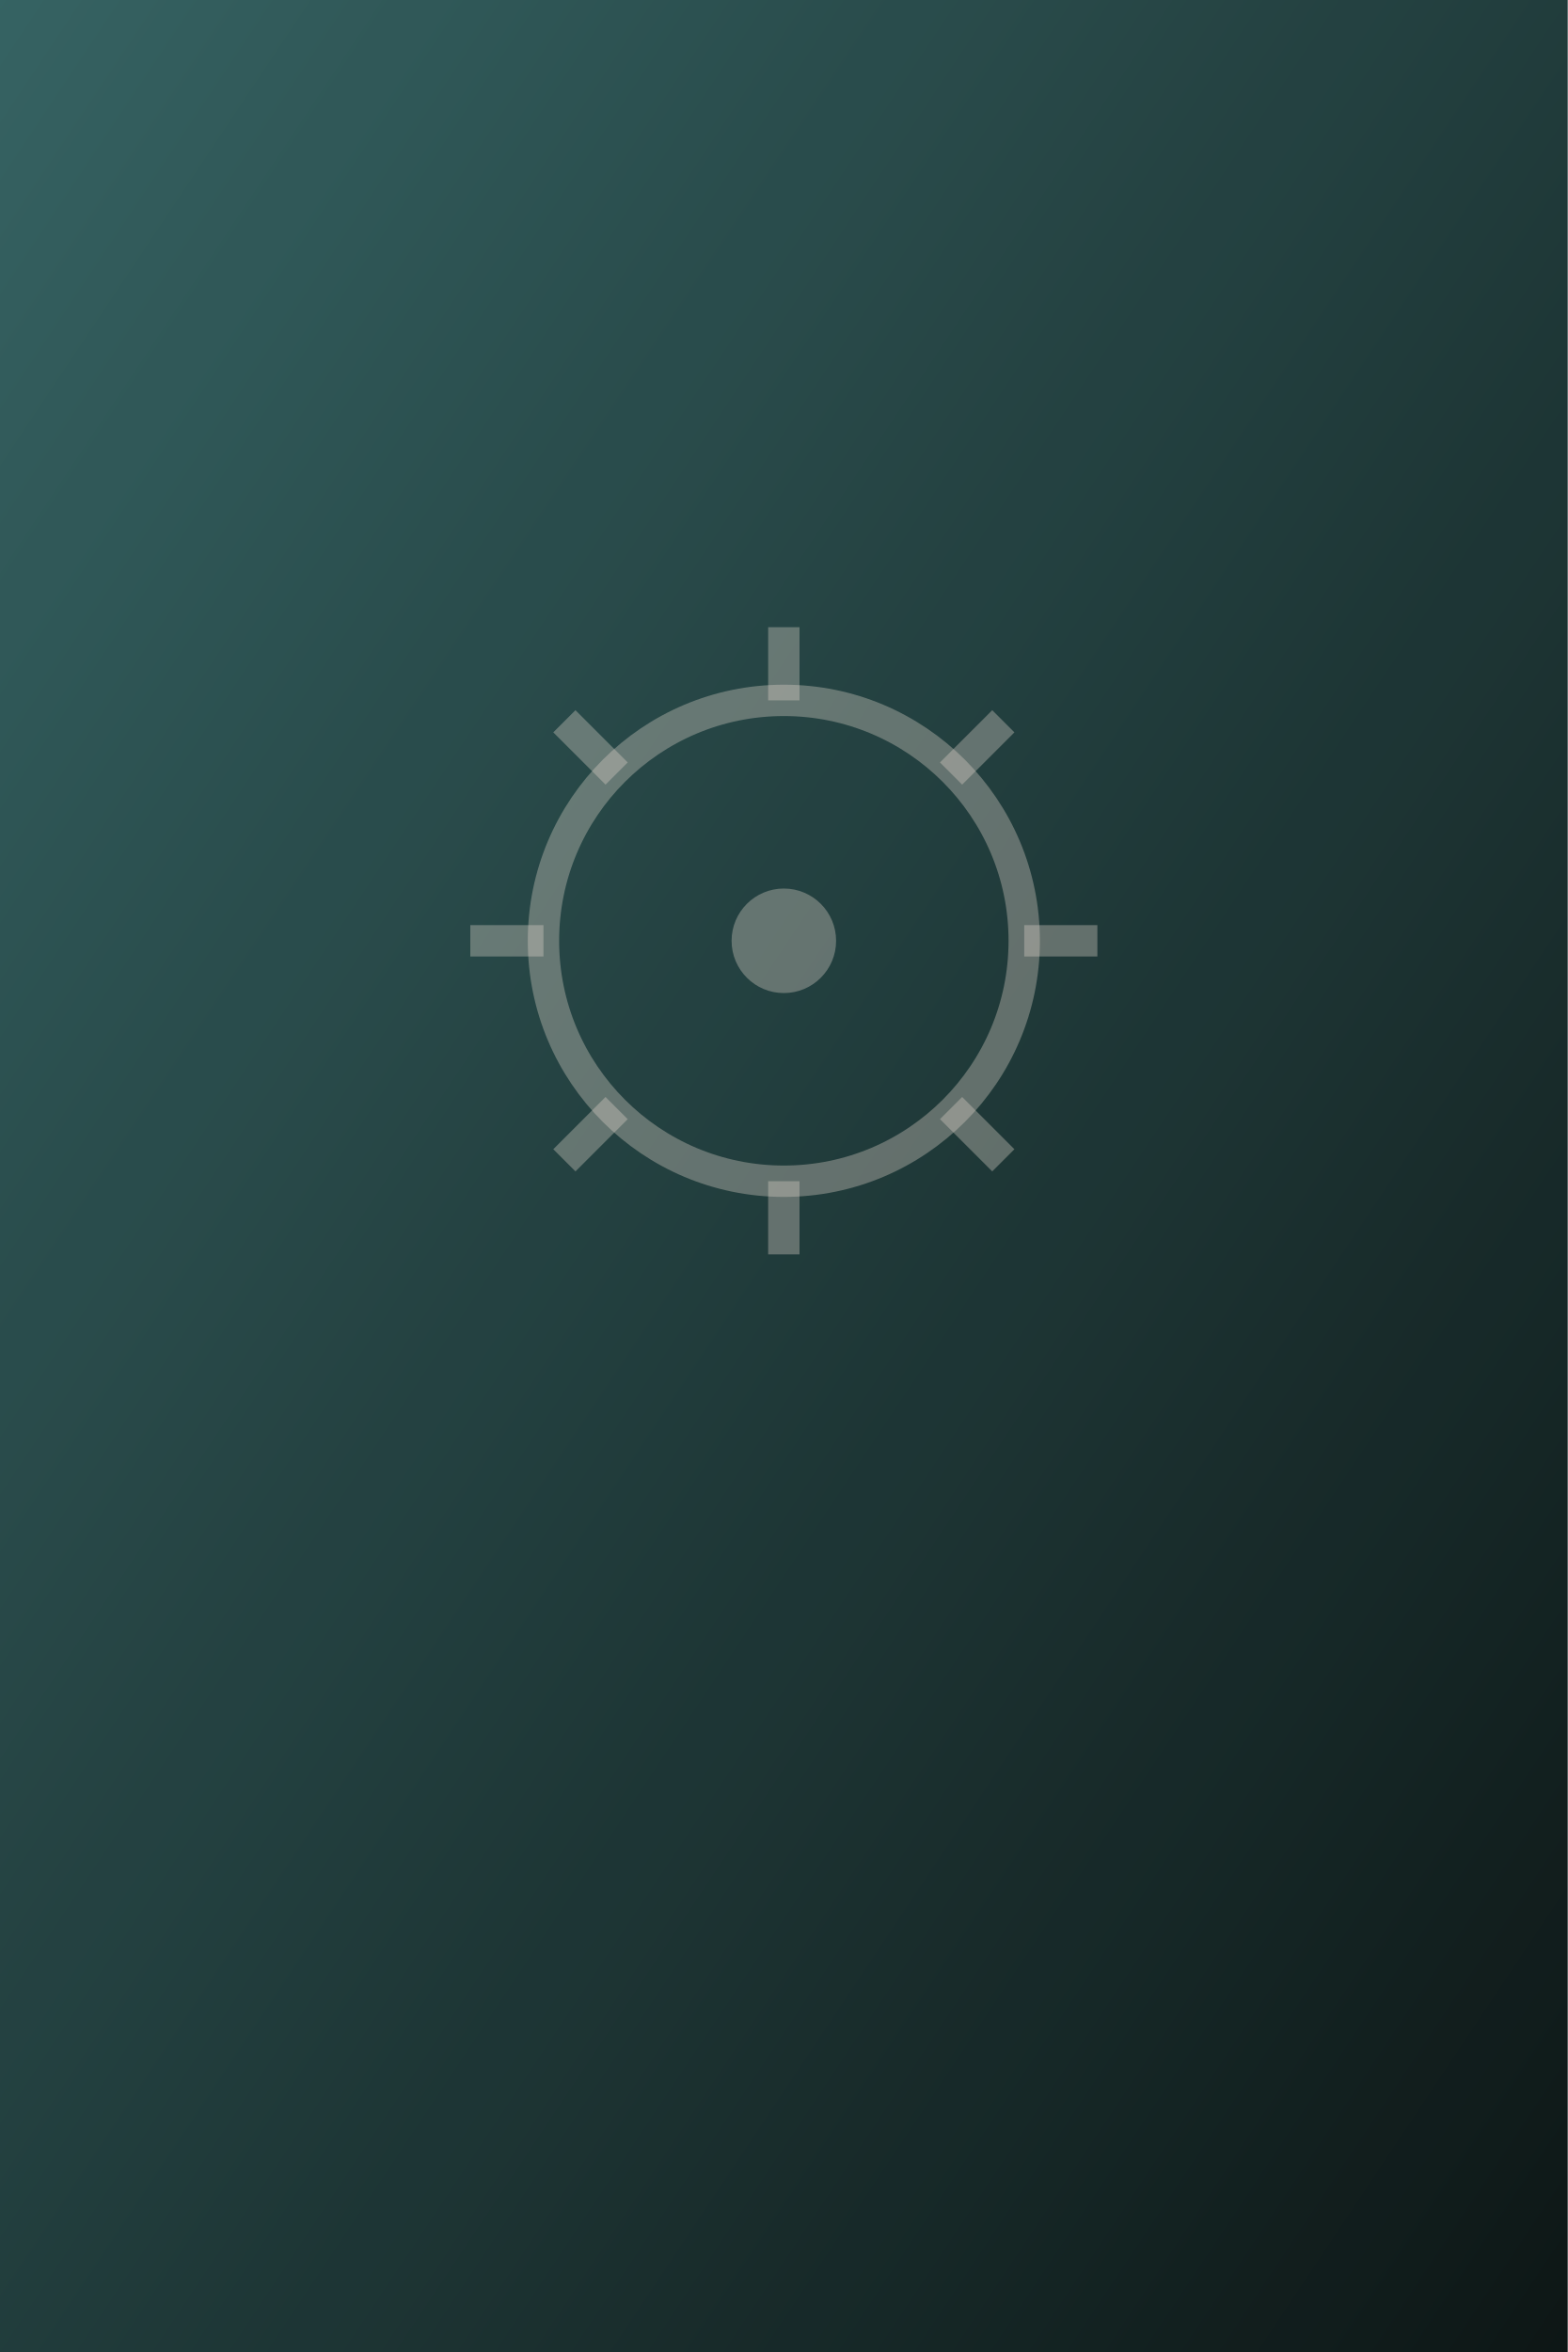
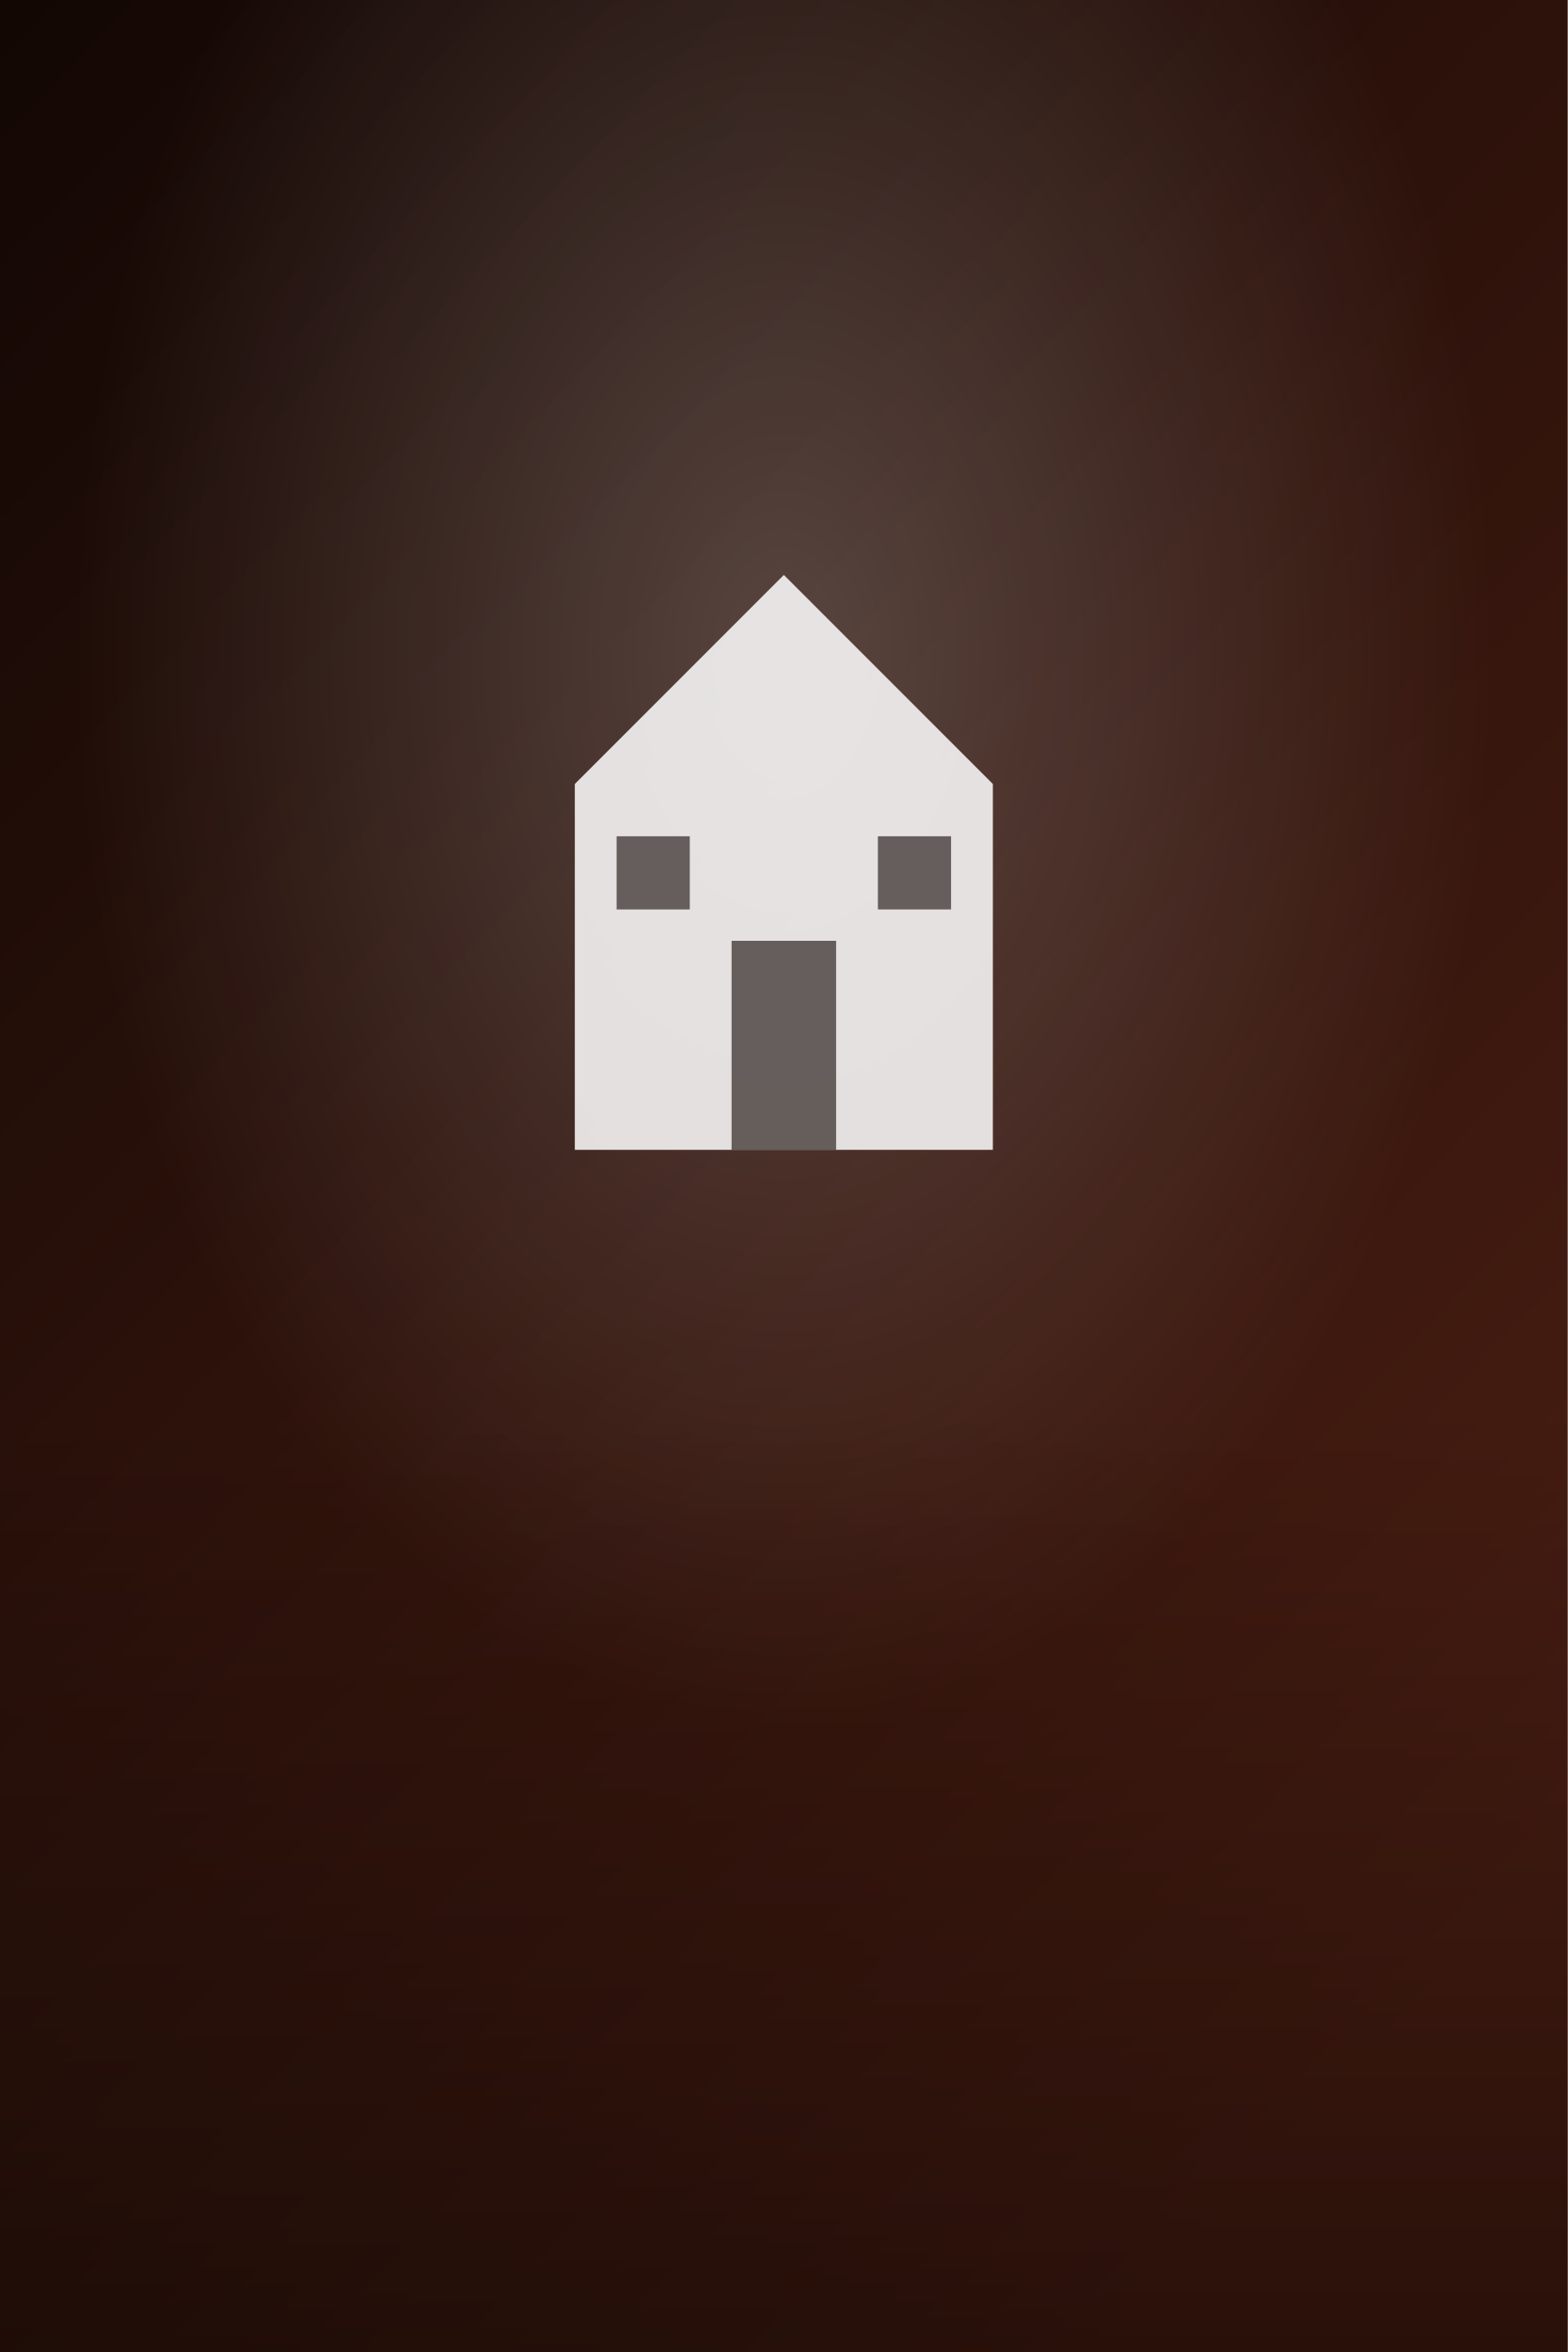
<svg xmlns="http://www.w3.org/2000/svg" viewBox="0 0 300 450">
  <defs>
-     <linearGradient id="g6" x1="0" y1="0" x2="1" y2="1">
-       <stop offset="0%" stop-color="#3A6B6B" />
-       <stop offset="100%" stop-color="#0E1817" />
+     <linearGradient id="bg6" x1="0" y1="0" x2="0.7" y2="1">
+       <stop offset="0%" stop-color="#120704" />
+       <stop offset="100%" stop-color="#4A1E12" />
+     </linearGradient>
+     <radialGradient id="sp6" cx="50%" cy="28%" r="75%">
+       <stop offset="0%" stop-color="#ffffff" stop-opacity="0.22" />
+       <stop offset="60%" stop-color="#ffffff" stop-opacity="0" />
+     </radialGradient>
+     <linearGradient id="vg6" x1="0" y1="0" x2="0" y2="1">
+       <stop offset="60%" stop-color="#000000" stop-opacity="0" />
+       <stop offset="100%" stop-color="#000000" stop-opacity="0.45" />
    </linearGradient>
  </defs>
-   <rect width="300" height="450" fill="url(#g6)" />
-   <circle cx="150" cy="180" r="46" fill="none" stroke="#F2E9DD" stroke-opacity="0.35" stroke-width="6" />
-   <circle cx="150" cy="180" r="10" fill="#F2E9DD" fill-opacity="0.35" />
-   <g stroke="#F2E9DD" stroke-opacity="0.35" stroke-width="6">
-     <line x1="150" y1="134" x2="150" y2="120" />
-     <line x1="150" y1="226" x2="150" y2="240" />
-     <line x1="104" y1="180" x2="90" y2="180" />
-     <line x1="196" y1="180" x2="210" y2="180" />
-     <line x1="118" y1="148" x2="108" y2="138" />
-     <line x1="182" y1="212" x2="192" y2="222" />
-     <line x1="182" y1="148" x2="192" y2="138" />
-     <line x1="118" y1="212" x2="108" y2="222" />
+   <rect width="300" height="450" fill="url(#bg6)" />
+   <rect width="300" height="450" fill="url(#sp6)" />
+   <g transform="translate(0,0)">
+     <path d="M110 220 L110 150 L150 110 L190 150 L190 220 Z" fill="#fff" opacity="0.85" />
+     <rect x="140" y="180" width="20" height="40" fill="#12070499" />
+     <rect x="118" y="160" width="14" height="14" fill="#12070499" />
+     <rect x="168" y="160" width="14" height="14" fill="#12070499" />
  </g>
-   <rect x="0" y="0" width="300" height="450" fill="#000000" fill-opacity="0.08" />
+   <rect width="300" height="450" fill="url(#vg6)" />
</svg>
